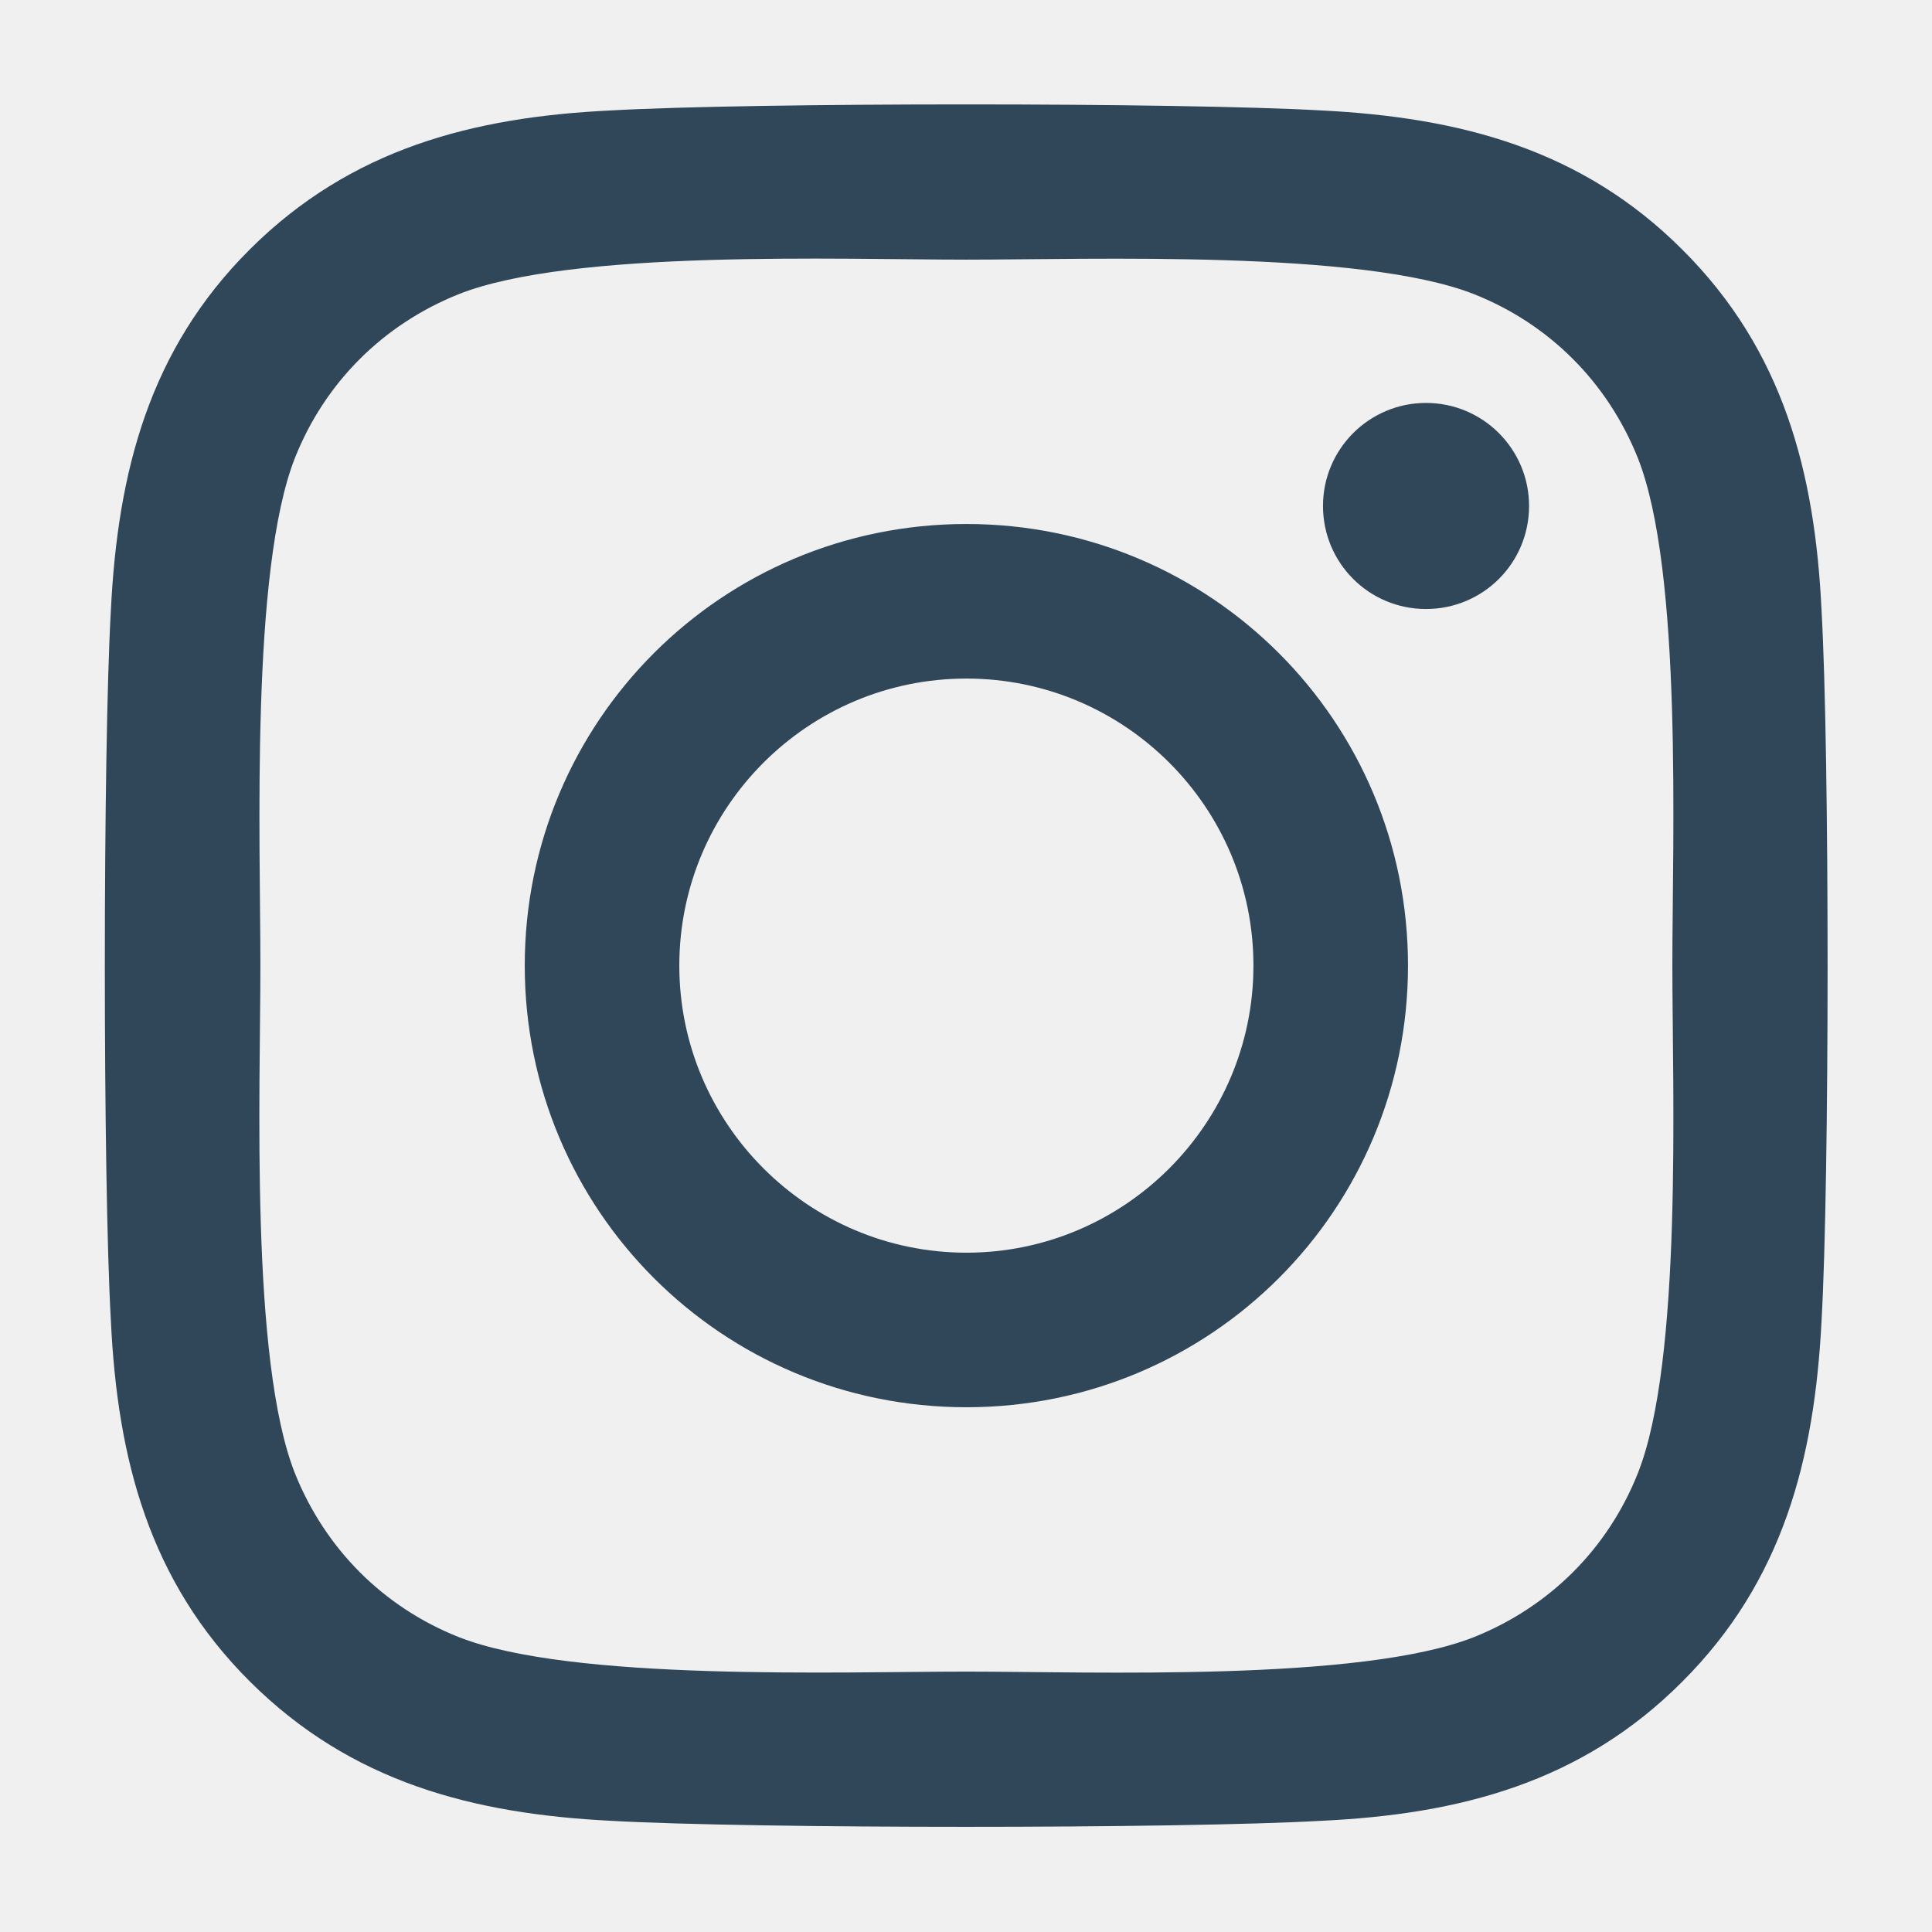
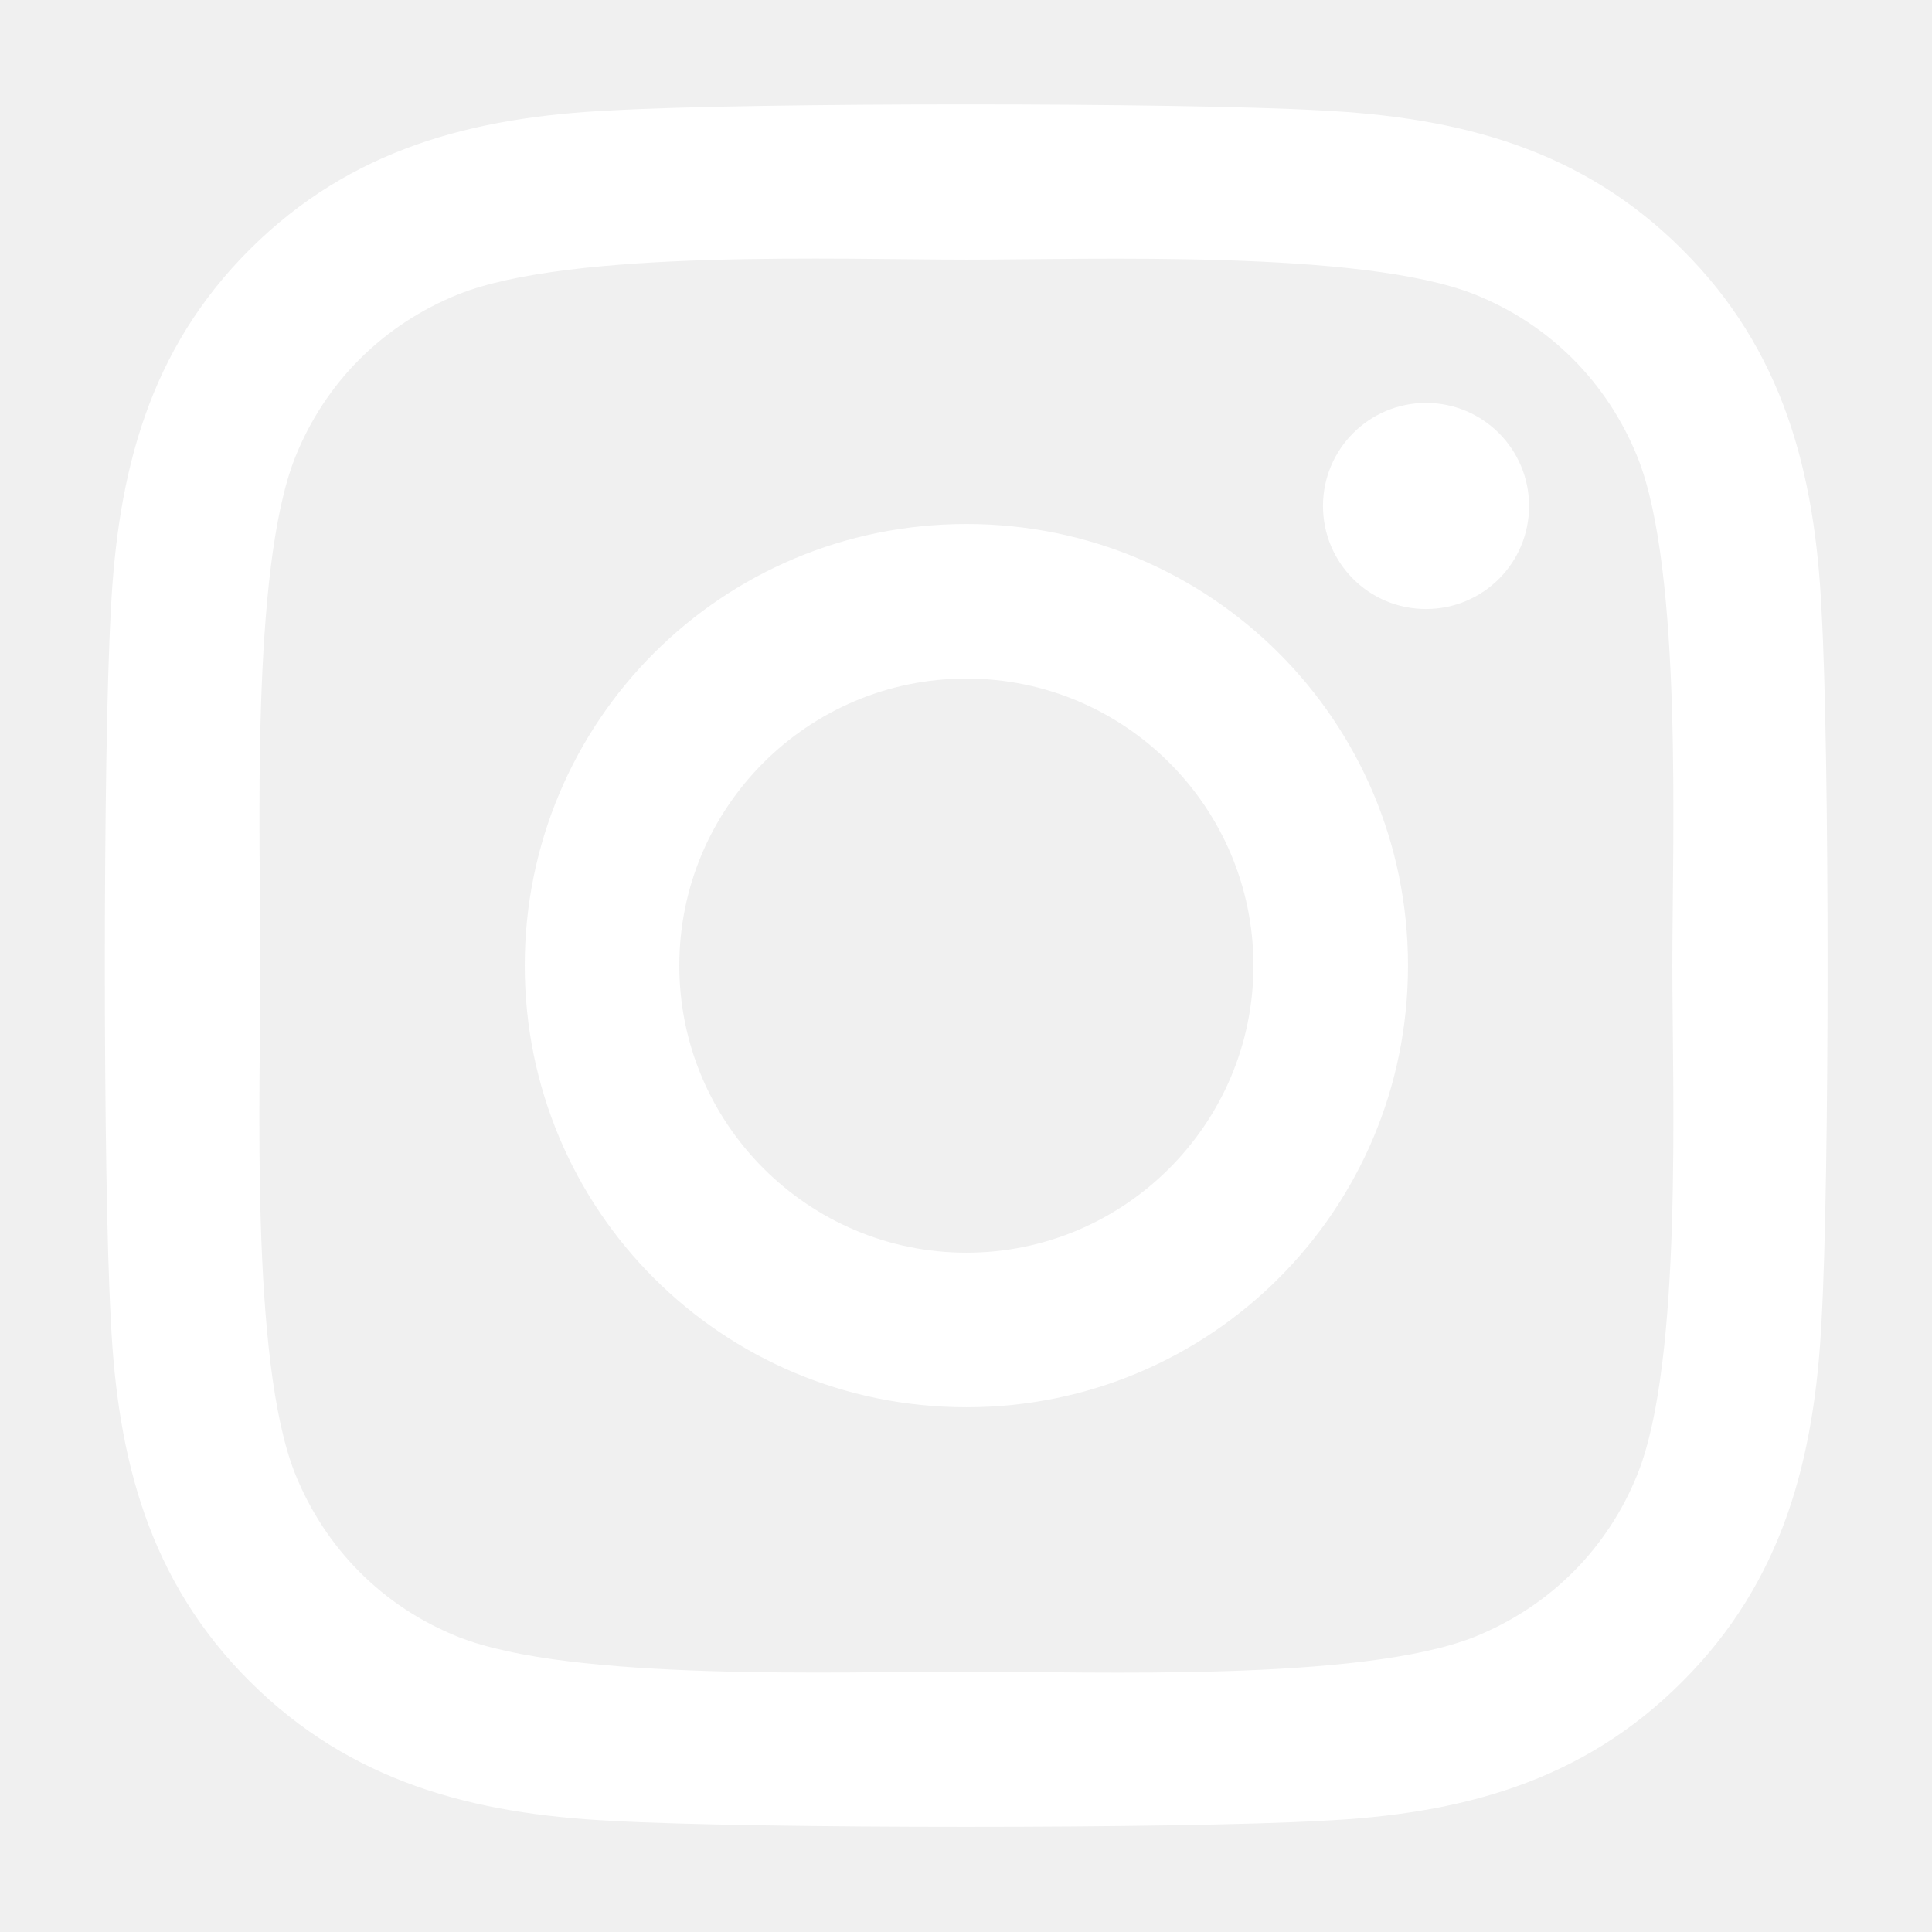
<svg xmlns="http://www.w3.org/2000/svg" xmlns:xlink="http://www.w3.org/1999/xlink" width="18px" height="18px" viewBox="0 0 18 18" version="1.1">
  <defs>
    <path d="M11.004,6.882 C8.726,6.882 6.889,8.719 6.889,10.996 C6.889,13.274 8.726,15.111 11.004,15.111 C13.281,15.111 15.118,13.274 15.118,10.996 C15.118,8.719 13.281,6.882 11.004,6.882 Z M11.004,13.671 C9.532,13.671 8.329,12.472 8.329,10.996 C8.329,9.521 9.528,8.322 11.004,8.322 C12.479,8.322 13.678,9.521 13.678,10.996 C13.678,12.472 12.475,13.671 11.004,13.671 L11.004,13.671 Z M16.246,6.714 C16.246,7.247 15.816,7.674 15.286,7.674 C14.753,7.674 14.326,7.244 14.326,6.714 C14.326,6.184 14.756,5.754 15.286,5.754 C15.816,5.754 16.246,6.184 16.246,6.714 Z M18.971,7.688 C18.91,6.402 18.616,5.264 17.674,4.326 C16.736,3.387 15.598,3.094 14.312,3.029 C12.987,2.954 9.016,2.954 7.691,3.029 C6.41,3.09 5.271,3.384 4.329,4.322 C3.387,5.26 3.097,6.399 3.033,7.684 C2.958,9.009 2.958,12.98 3.033,14.305 C3.094,15.59 3.387,16.729 4.329,17.667 C5.271,18.605 6.406,18.899 7.691,18.964 C9.016,19.039 12.987,19.039 14.312,18.964 C15.598,18.903 16.736,18.609 17.674,17.667 C18.613,16.729 18.906,15.59 18.971,14.305 C19.046,12.98 19.046,9.013 18.971,7.688 Z M17.259,15.727 C16.98,16.428 16.439,16.969 15.734,17.252 C14.677,17.671 12.171,17.574 11.004,17.574 C9.836,17.574 7.326,17.667 6.273,17.252 C5.572,16.973 5.031,16.432 4.748,15.727 C4.329,14.67 4.426,12.164 4.426,10.996 C4.426,9.829 4.333,7.319 4.748,6.266 C5.027,5.564 5.568,5.024 6.273,4.741 C7.33,4.322 9.836,4.419 11.004,4.419 C12.171,4.419 14.681,4.326 15.734,4.741 C16.436,5.02 16.976,5.561 17.259,6.266 C17.678,7.323 17.581,9.829 17.581,10.996 C17.581,12.164 17.678,14.674 17.259,15.727 Z" id="path-1" />
  </defs>
  <g id="Page-1" stroke="none" stroke-width="1" fill="none" fill-rule="evenodd">
    <g id="5-copy-2" transform="translate(-95, -1657)">
      <g id="002" transform="translate(0, 858)">
        <g id="002-Side-Nav">
          <g id="Menu-Side-Nav-Tags" transform="translate(23, 646)">
            <g id="instagram" transform="translate(70, 151)">
              <mask id="mask-2" fill="white">
                <use xlink:href="#path-1" />
              </mask>
              <g fill-rule="nonzero" />
-               <g id="🎨-color" stroke-width="1" fill-rule="evenodd" mask="url(#mask-2)" fill="#304659" stroke="#1A1A1A">
+               <g id="🎨-color" stroke-width="1" fill-rule="evenodd" mask="url(#mask-2)" fill="#FFFFFF" stroke="#1A1A1A">
                <rect id="🎨-Color" stroke-width="2" fill-rule="nonzero" x="1" y="1" width="20" height="20" />
              </g>
            </g>
          </g>
        </g>
      </g>
    </g>
  </g>
</svg>
